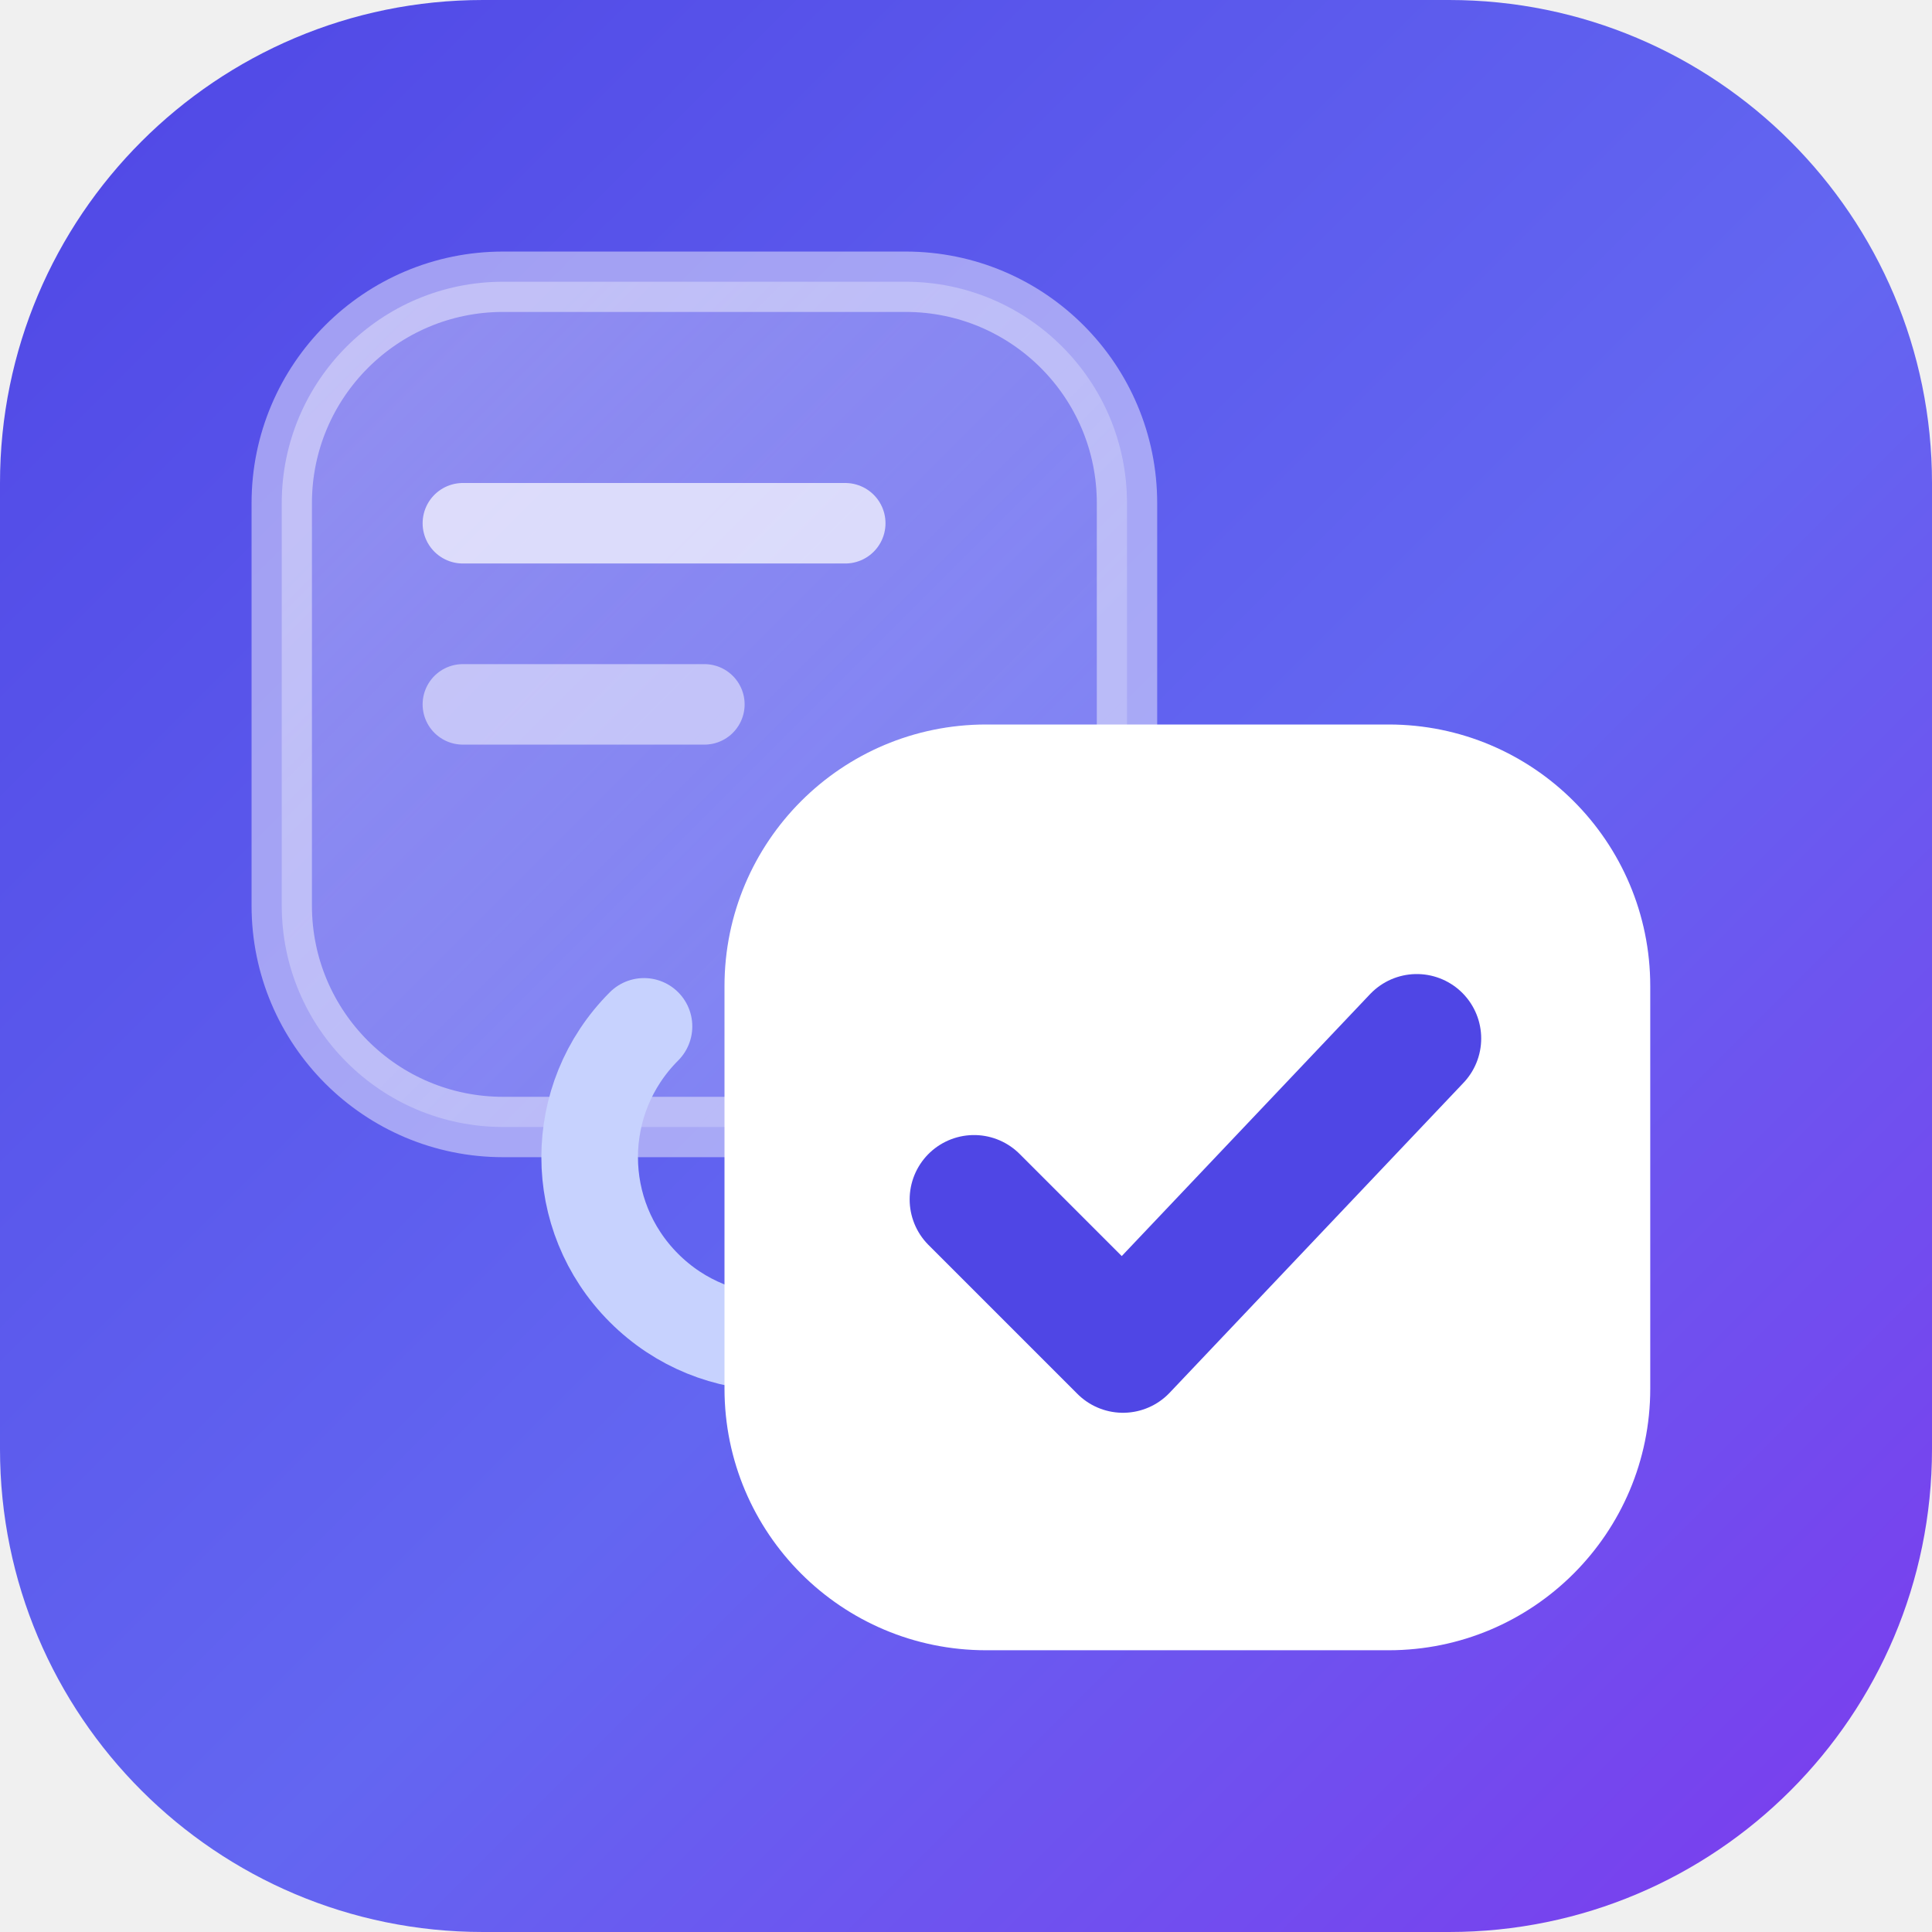
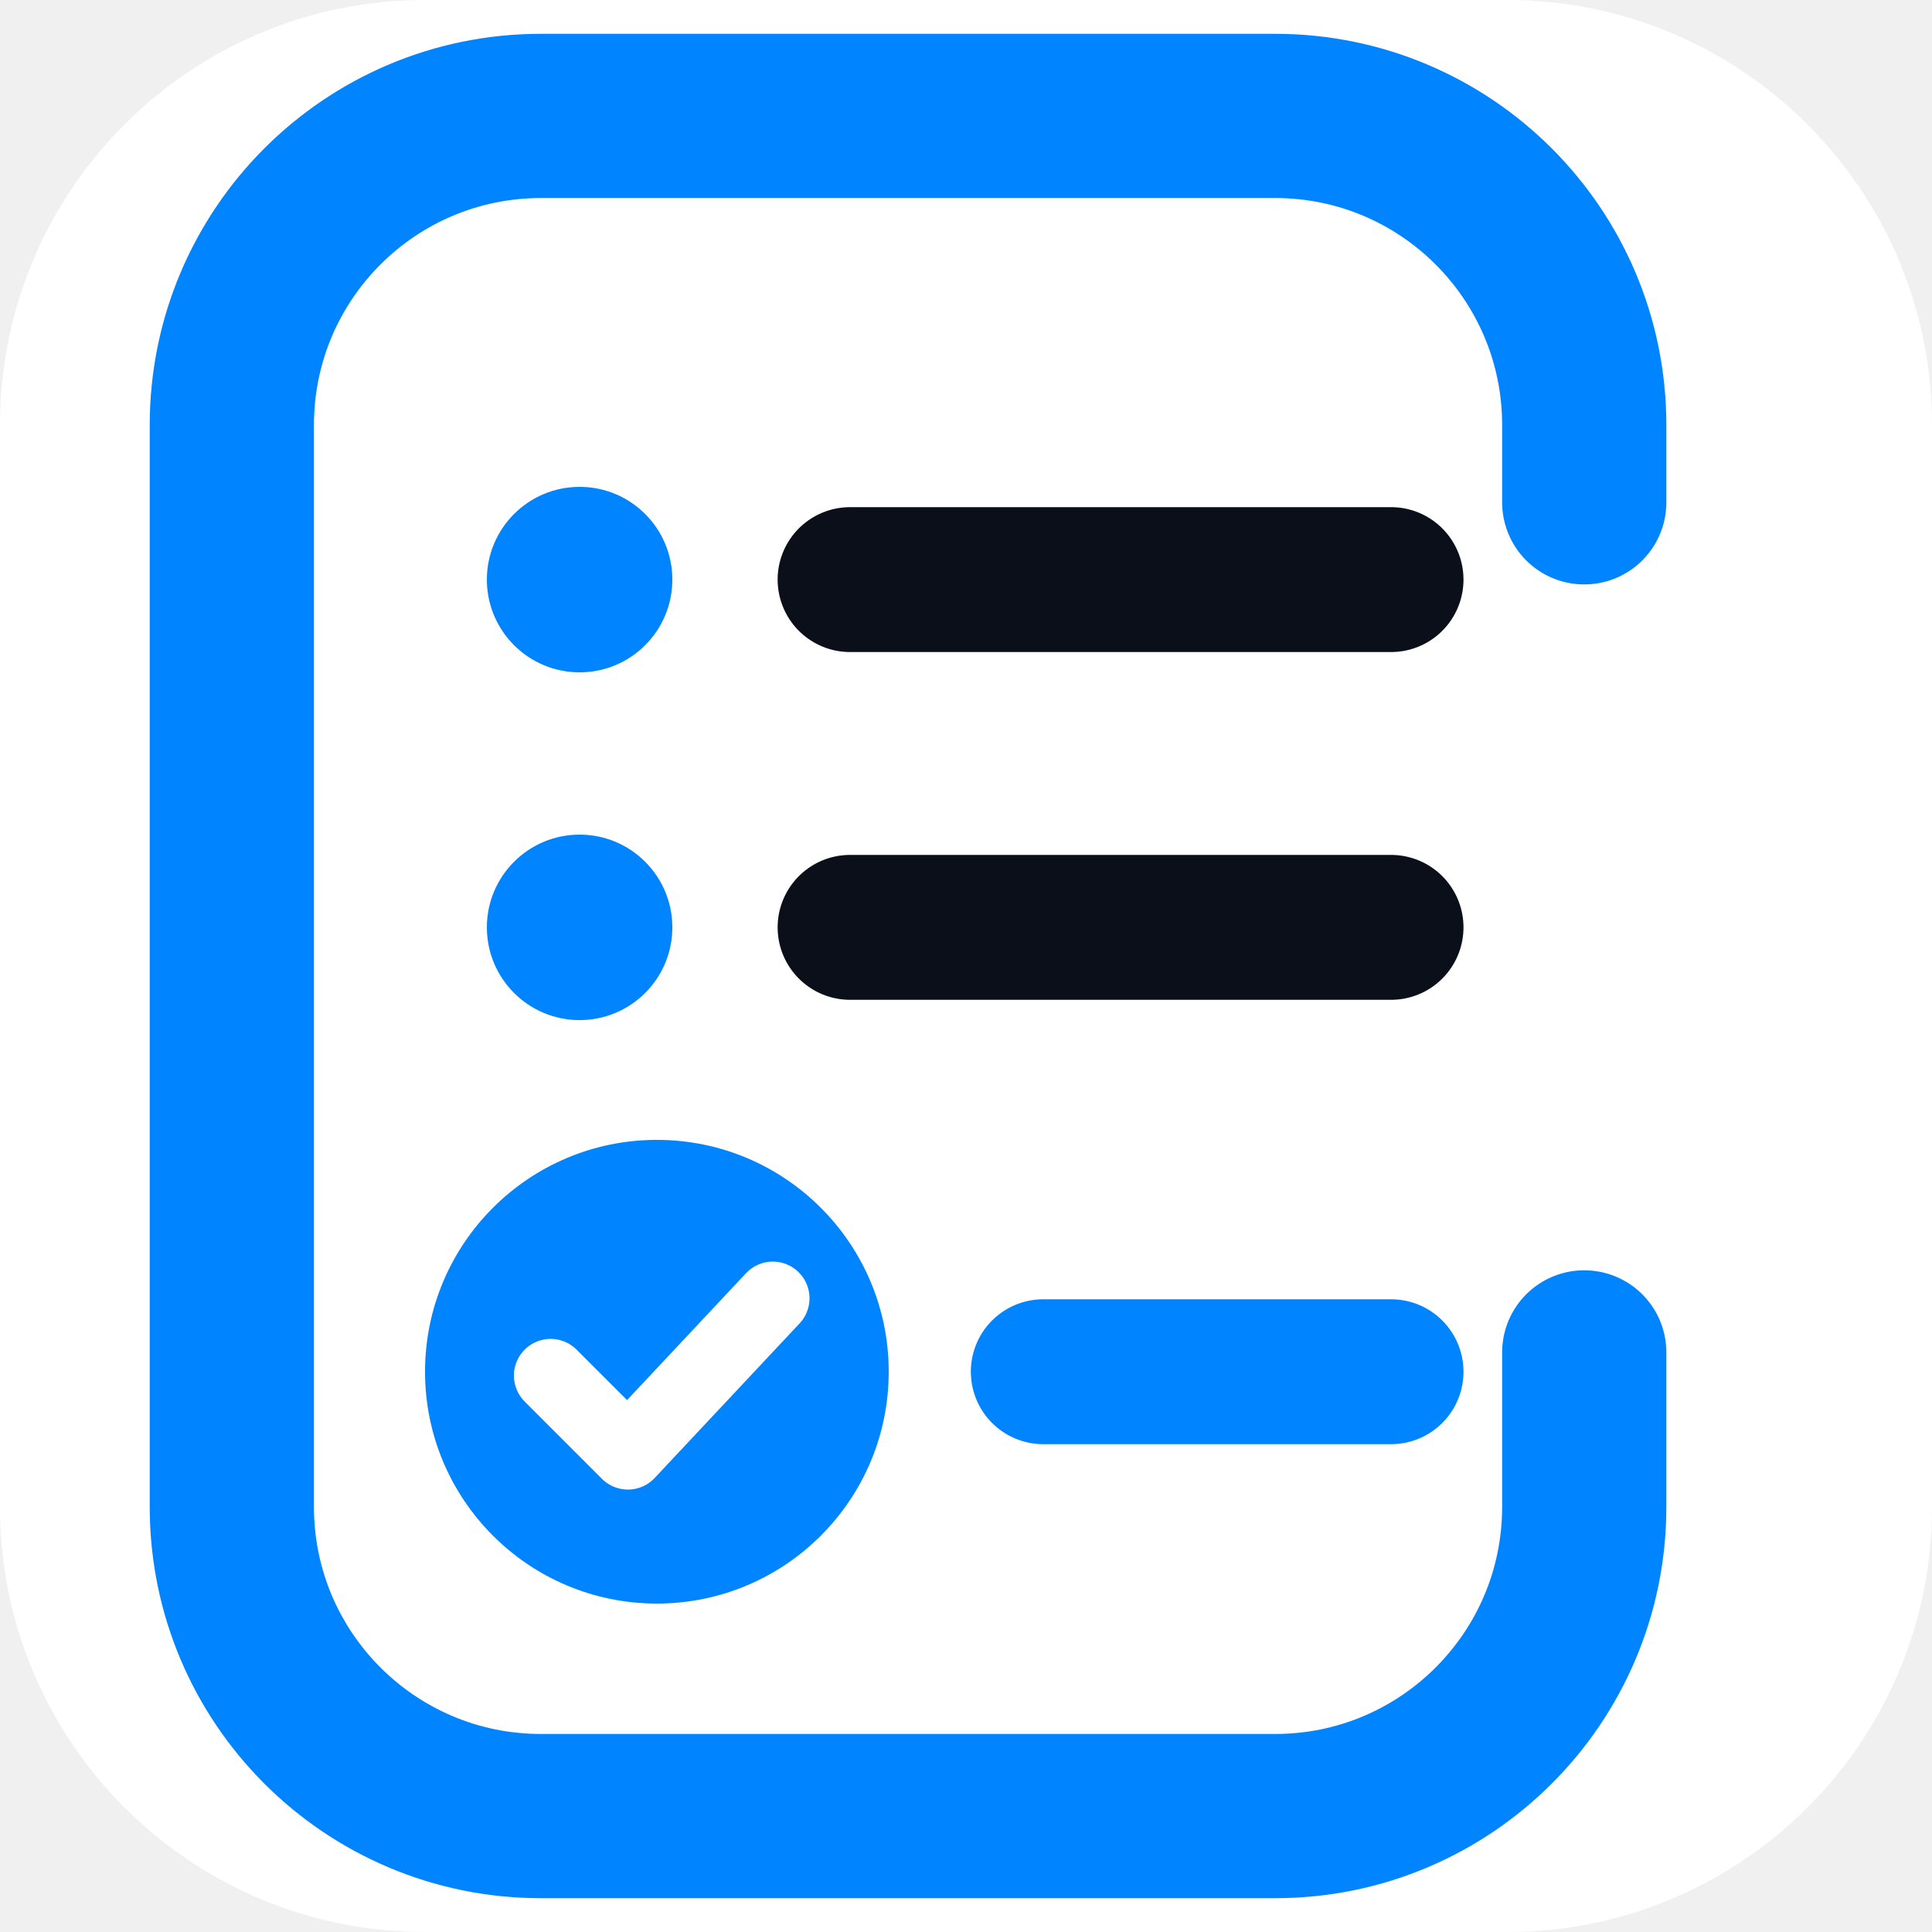
- <svg xmlns="http://www.w3.org/2000/svg" viewBox="0 0 48 48" fill="none">
-   <defs>
-     <linearGradient id="questlink-bg" x1="0" y1="0" x2="48" y2="48" gradientUnits="userSpaceOnUse">
-       <stop offset="0%" stop-color="#4F46E5" />
-       <stop offset="55%" stop-color="#6366F1" />
-       <stop offset="100%" stop-color="#7C3AED" />
-     </linearGradient>
-     <linearGradient id="questlink-card-back" x1="6" y1="6" x2="30" y2="30" gradientUnits="userSpaceOnUse">
-       <stop offset="0%" stop-color="#FFFFFF" stop-opacity="0.38" />
-       <stop offset="100%" stop-color="#E0E7FF" stop-opacity="0.18" />
-     </linearGradient>
-   </defs>
-   <rect width="48" height="48" rx="12" fill="url(#questlink-bg)" />
-   <rect x="7" y="7" width="21" height="21" rx="5.5" fill="url(#questlink-card-back)" stroke="white" stroke-opacity="0.45" stroke-width="1.5" />
-   <line x1="11.5" y1="13" x2="21" y2="13" stroke="white" stroke-opacity="0.7" stroke-width="2" stroke-linecap="round" />
-   <line x1="11.5" y1="17.5" x2="17.5" y2="17.5" stroke="white" stroke-opacity="0.5" stroke-width="2" stroke-linecap="round" />
-   <path d="M16 25.5C14.2 27.3 14.2 30.2 16 32C17.8 33.8 20.7 33.8 22.5 32L25.5 29" stroke="#C7D2FE" stroke-width="2.4" stroke-linecap="round" />
-   <rect x="18" y="18" width="23" height="23" rx="6.5" fill="white" />
-   <path d="M24.2 29.8L27.9 33.5L35.2 25.8" stroke="#4F46E5" stroke-width="3.2" stroke-linecap="round" stroke-linejoin="round" />
+ <svg xmlns="http://www.w3.org/2000/svg" viewBox="0 0 100 100" fill="none">
+   <rect width="100" height="100" rx="22" fill="#FFFFFF" />
+   <path d="M82 26V22C82 13.163 74.837 6 66 6H28C19.163 6 12 13.163 12 22V78C12 86.837 19.163 94 28 94H66C74.837 94 82 86.837 82 78V70" stroke="#0084FF" stroke-width="8.5" stroke-linecap="round" stroke-linejoin="round" />
+   <circle cx="30" cy="30" r="4.8" fill="#0084FF" />
+   <line x1="44" y1="30" x2="72" y2="30" stroke="#0B0F19" stroke-width="7.5" stroke-linecap="round" />
+   <circle cx="30" cy="48" r="4.8" fill="#0084FF" />
+   <line x1="44" y1="48" x2="72" y2="48" stroke="#0B0F19" stroke-width="7.5" stroke-linecap="round" />
+   <circle cx="34" cy="71" r="12" fill="#0084FF" />
+   <path d="M28.5 71.2L32.5 75.2L40 67.2" stroke="#FFFFFF" stroke-width="3.8" stroke-linecap="round" stroke-linejoin="round" />
+   <line x1="54" y1="71" x2="72" y2="71" stroke="#0084FF" stroke-width="7.5" stroke-linecap="round" />
</svg>
